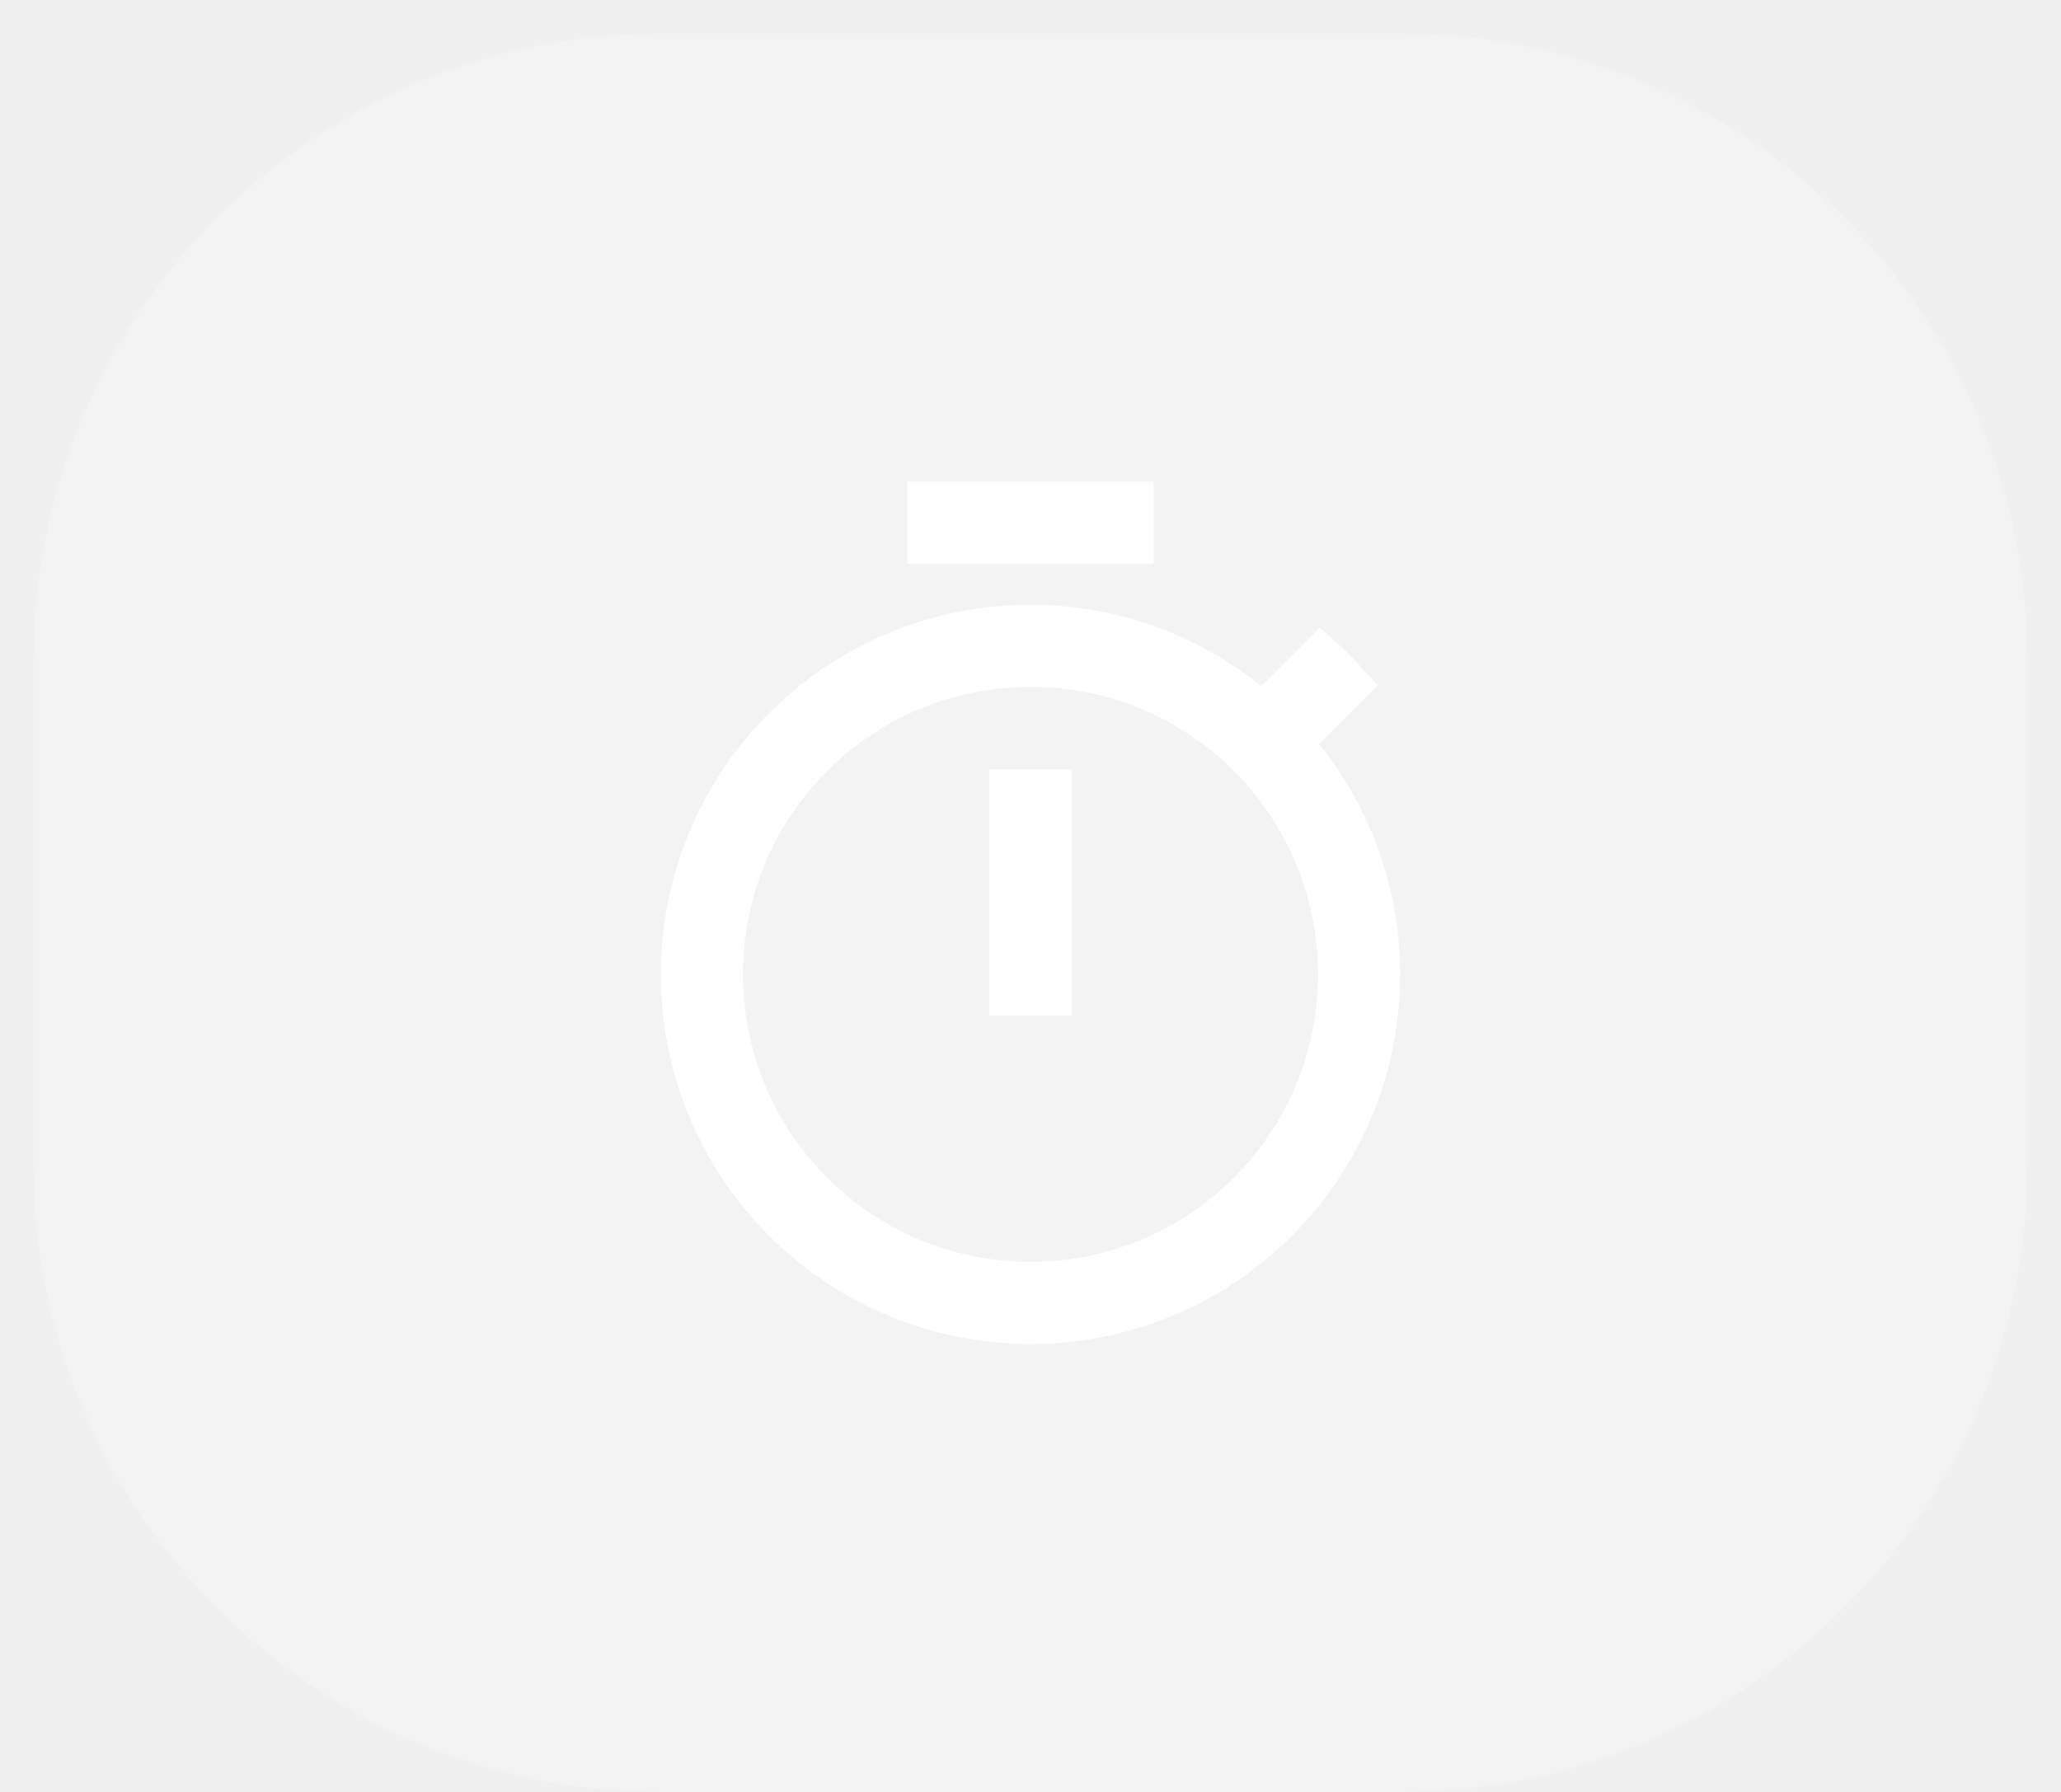
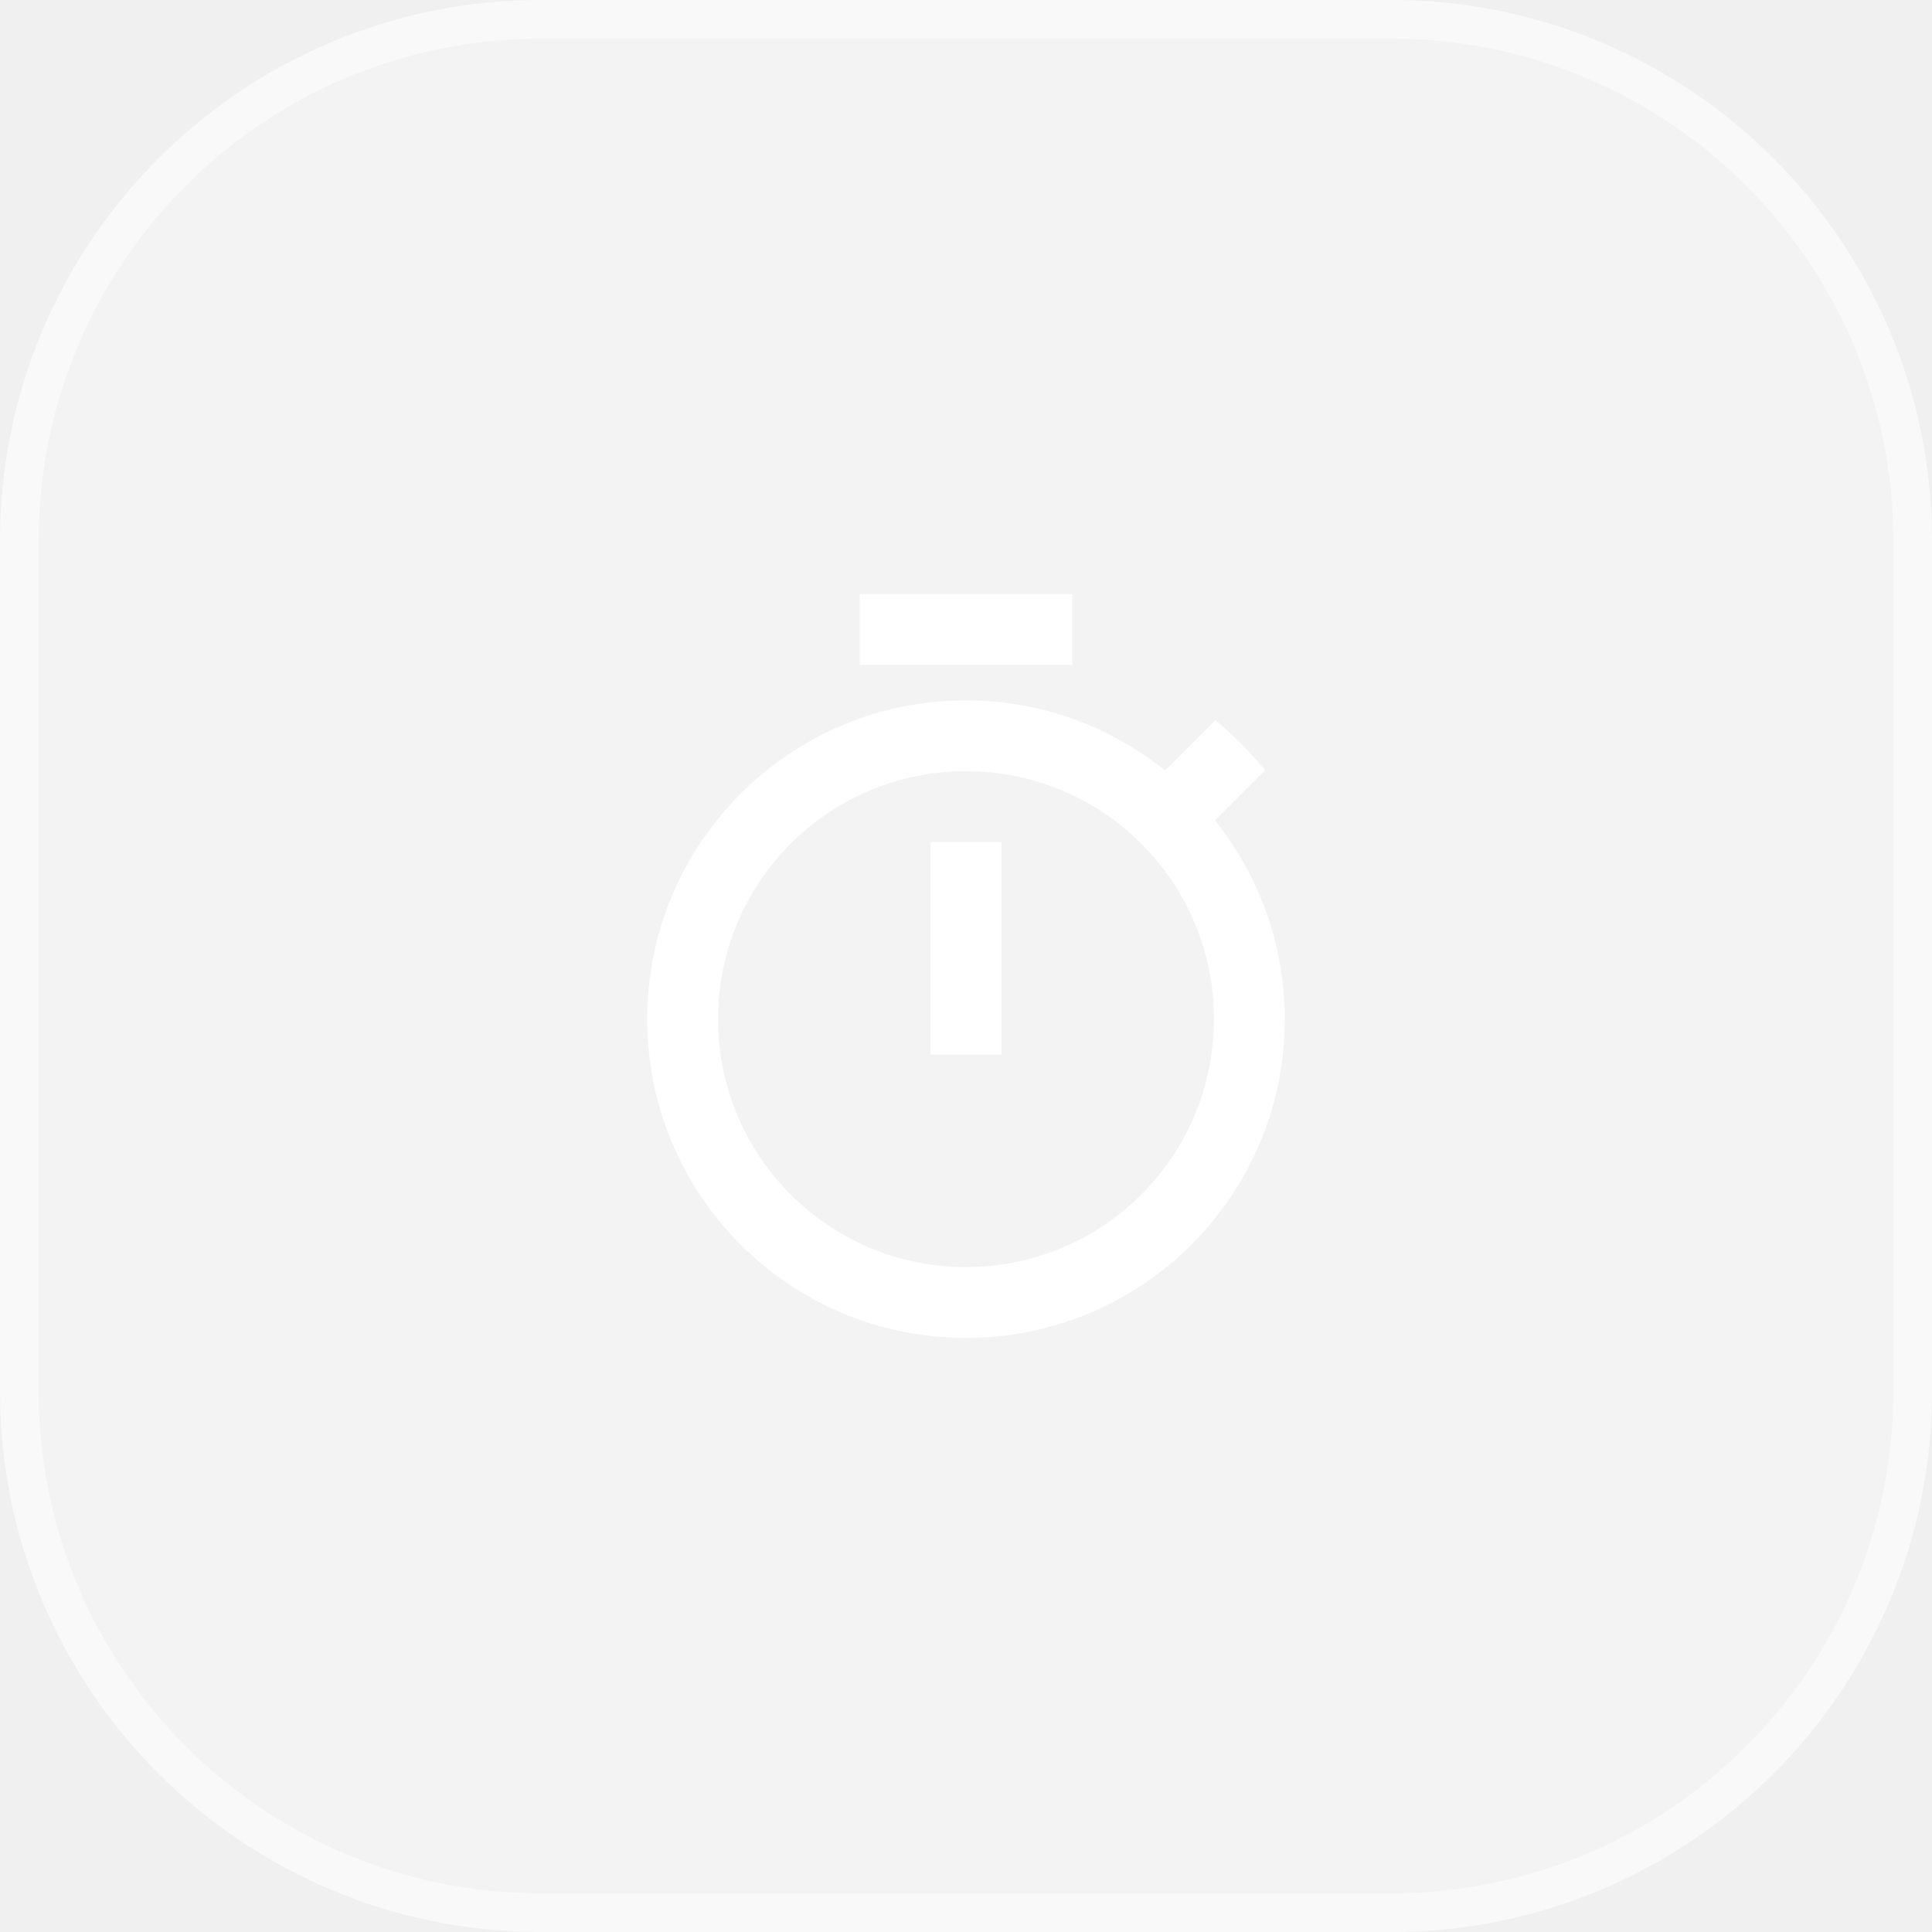
- <svg xmlns="http://www.w3.org/2000/svg" width="46" height="40" viewBox="0 0 46 40" fill="none">
-   <rect x="0.75" y="0.75" width="44.5" height="39.25" rx="14" fill="white" fill-opacity="0.2" />
-   <path d="M25.75 10.75H20.25V12.583H25.75V10.75ZM22.083 22.667H23.917V17.167H22.083V22.667ZM29.444 16.608L30.746 15.306C30.352 14.838 29.921 14.398 29.453 14.013L28.152 15.315C26.731 14.178 24.943 13.5 23 13.5C18.444 13.5 14.75 17.194 14.75 21.75C14.75 26.306 18.435 30 23 30C27.565 30 31.25 26.306 31.25 21.75C31.25 19.807 30.572 18.019 29.444 16.608ZM23 28.167C19.453 28.167 16.583 25.297 16.583 21.75C16.583 18.203 19.453 15.333 23 15.333C26.547 15.333 29.417 18.203 29.417 21.75C29.417 25.297 26.547 28.167 23 28.167Z" fill="white" />
+ <svg xmlns="http://www.w3.org/2000/svg" width="50" height="50" viewBox="0 0 50 50" fill="none">
+   <rect width="50" height="50" rx="14" fill="white" fill-opacity="0.2" />
+   <rect x="0.5" y="0.5" width="49" height="49" rx="13.5" stroke="white" stroke-opacity="0.5" />
+   <path d="M27.75 15.375H22.25V17.208H27.75V15.375ZM24.083 27.292H25.917V21.792H24.083V27.292ZM31.444 21.233L32.746 19.931C32.352 19.463 31.921 19.023 31.453 18.638L30.152 19.94C28.731 18.803 26.943 18.125 25 18.125C20.444 18.125 16.75 21.819 16.75 26.375C16.75 30.931 20.435 34.625 25 34.625C29.565 34.625 33.25 30.931 33.25 26.375C33.25 24.432 32.572 22.644 31.444 21.233ZM25 32.792C21.453 32.792 18.583 29.922 18.583 26.375C18.583 22.828 21.453 19.958 25 19.958C28.547 19.958 31.417 22.828 31.417 26.375C31.417 29.922 28.547 32.792 25 32.792Z" fill="white" />
</svg>
